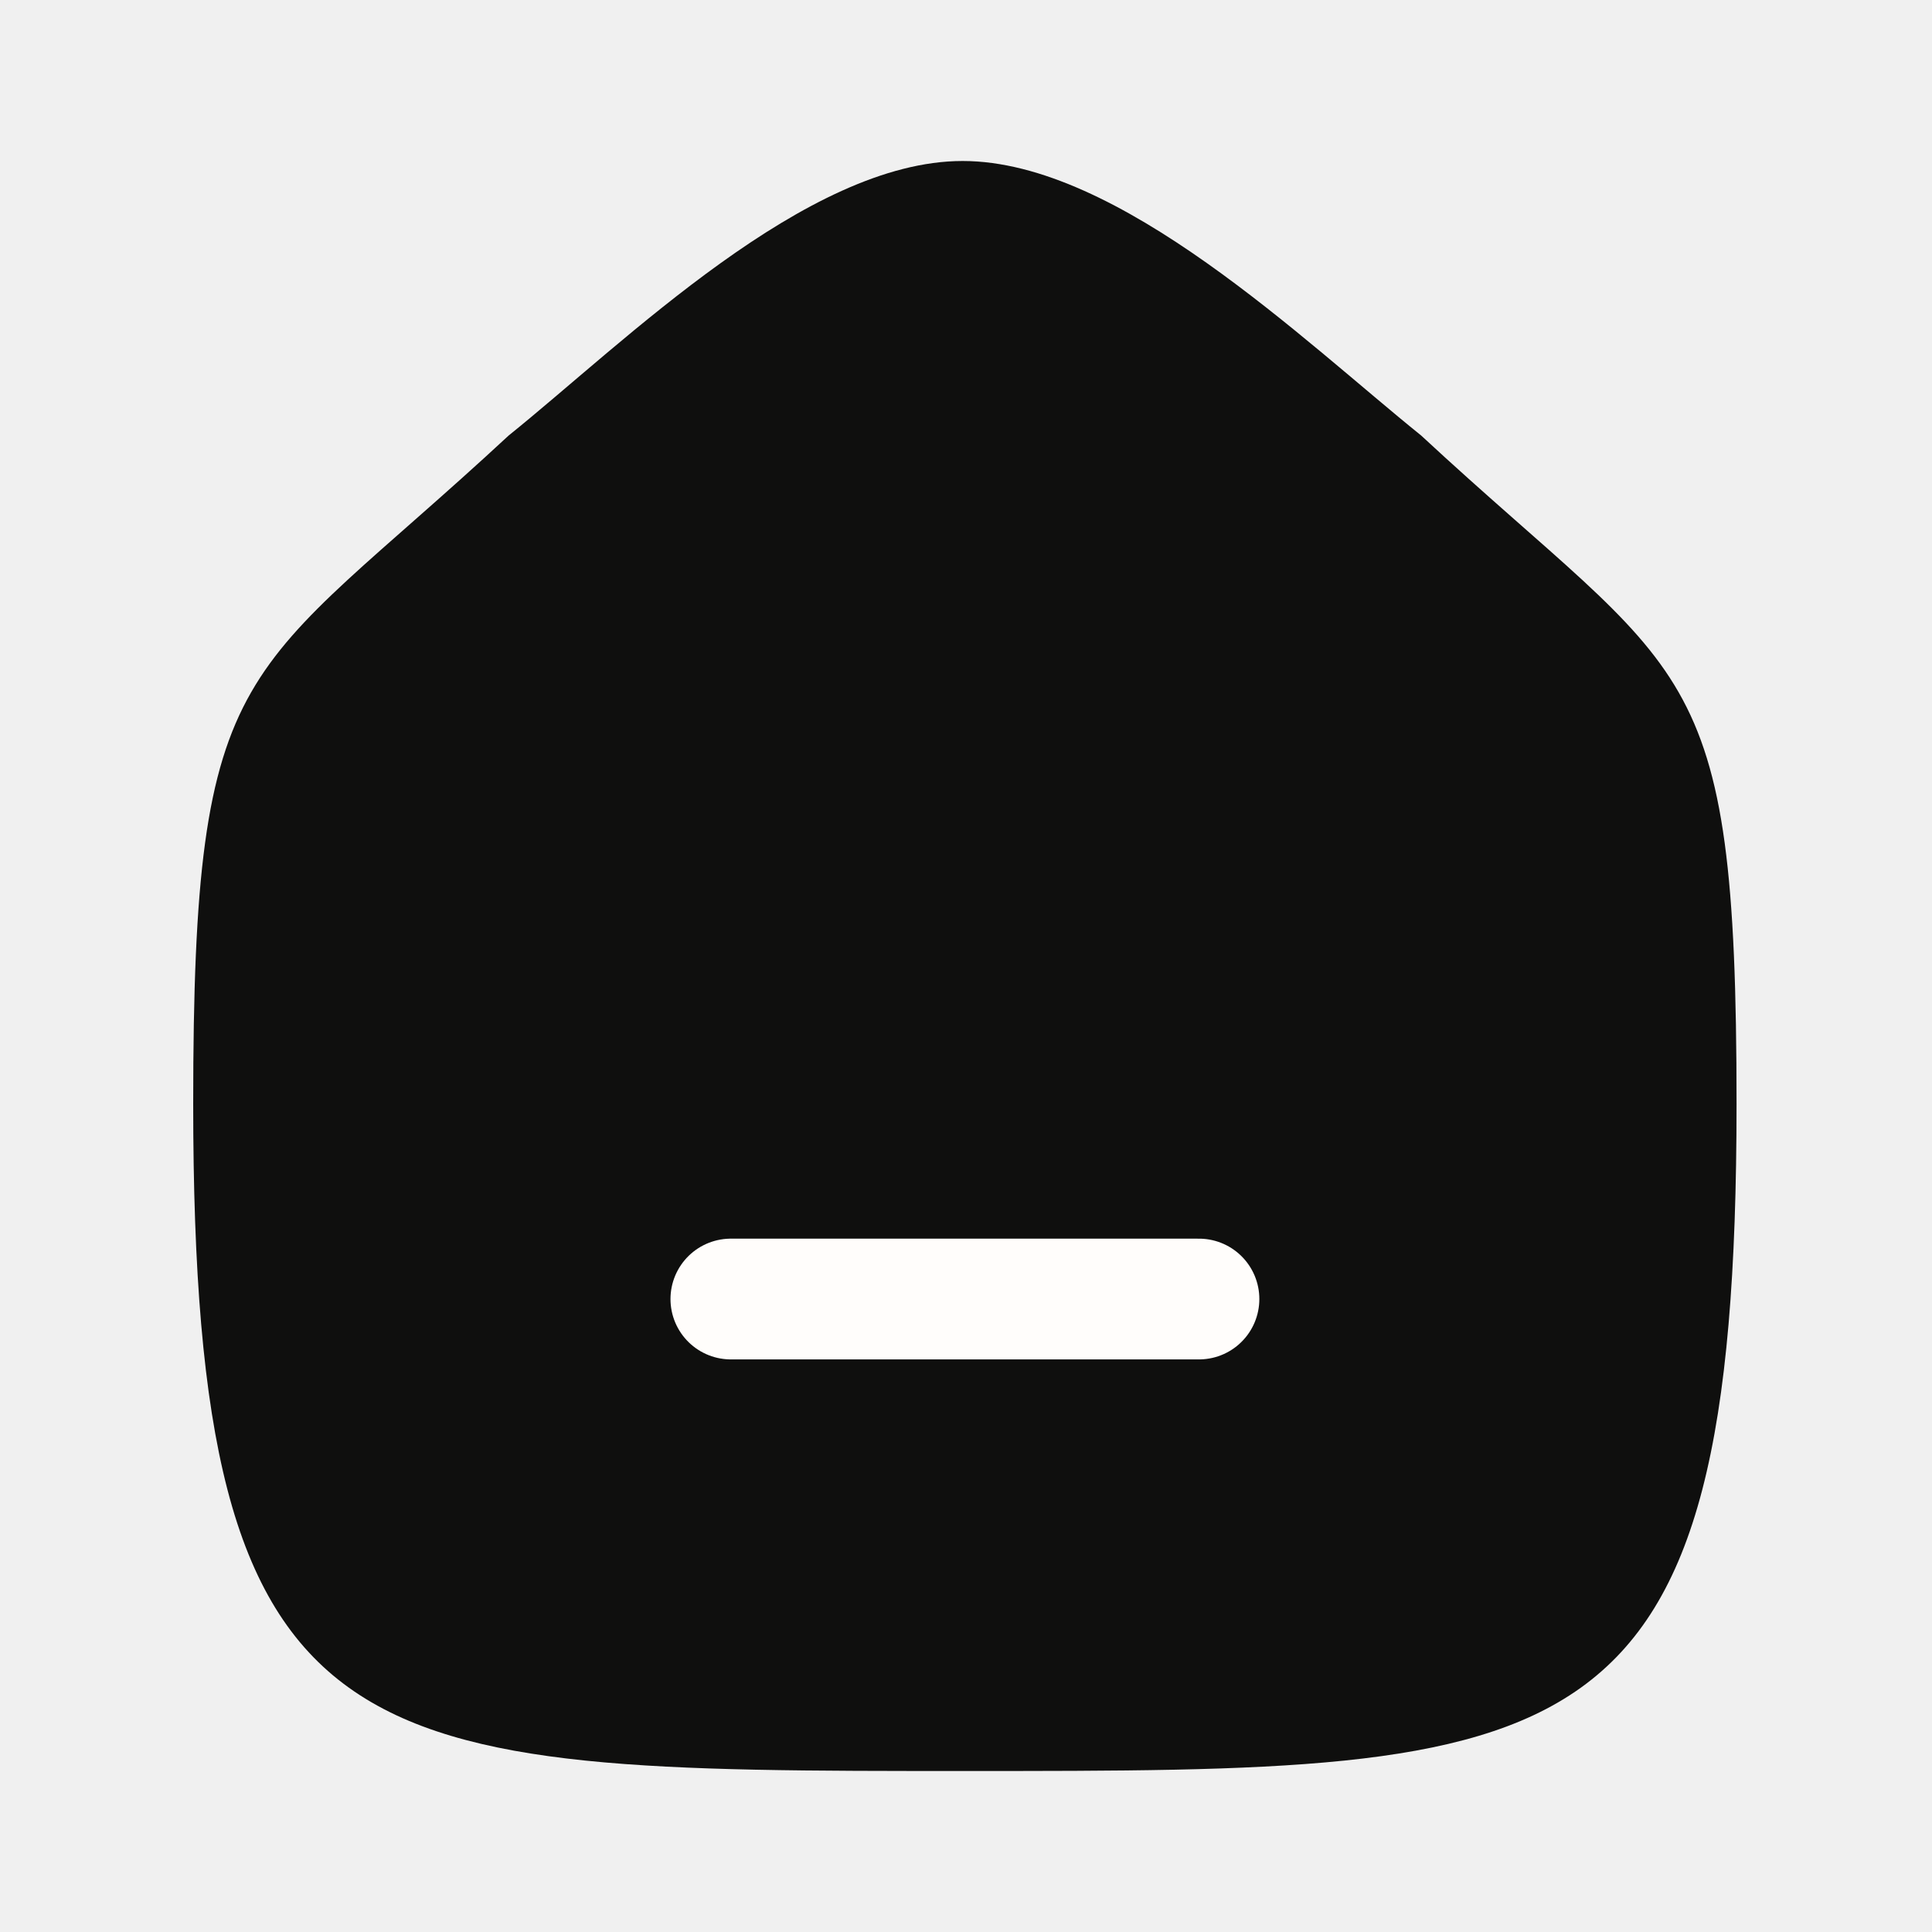
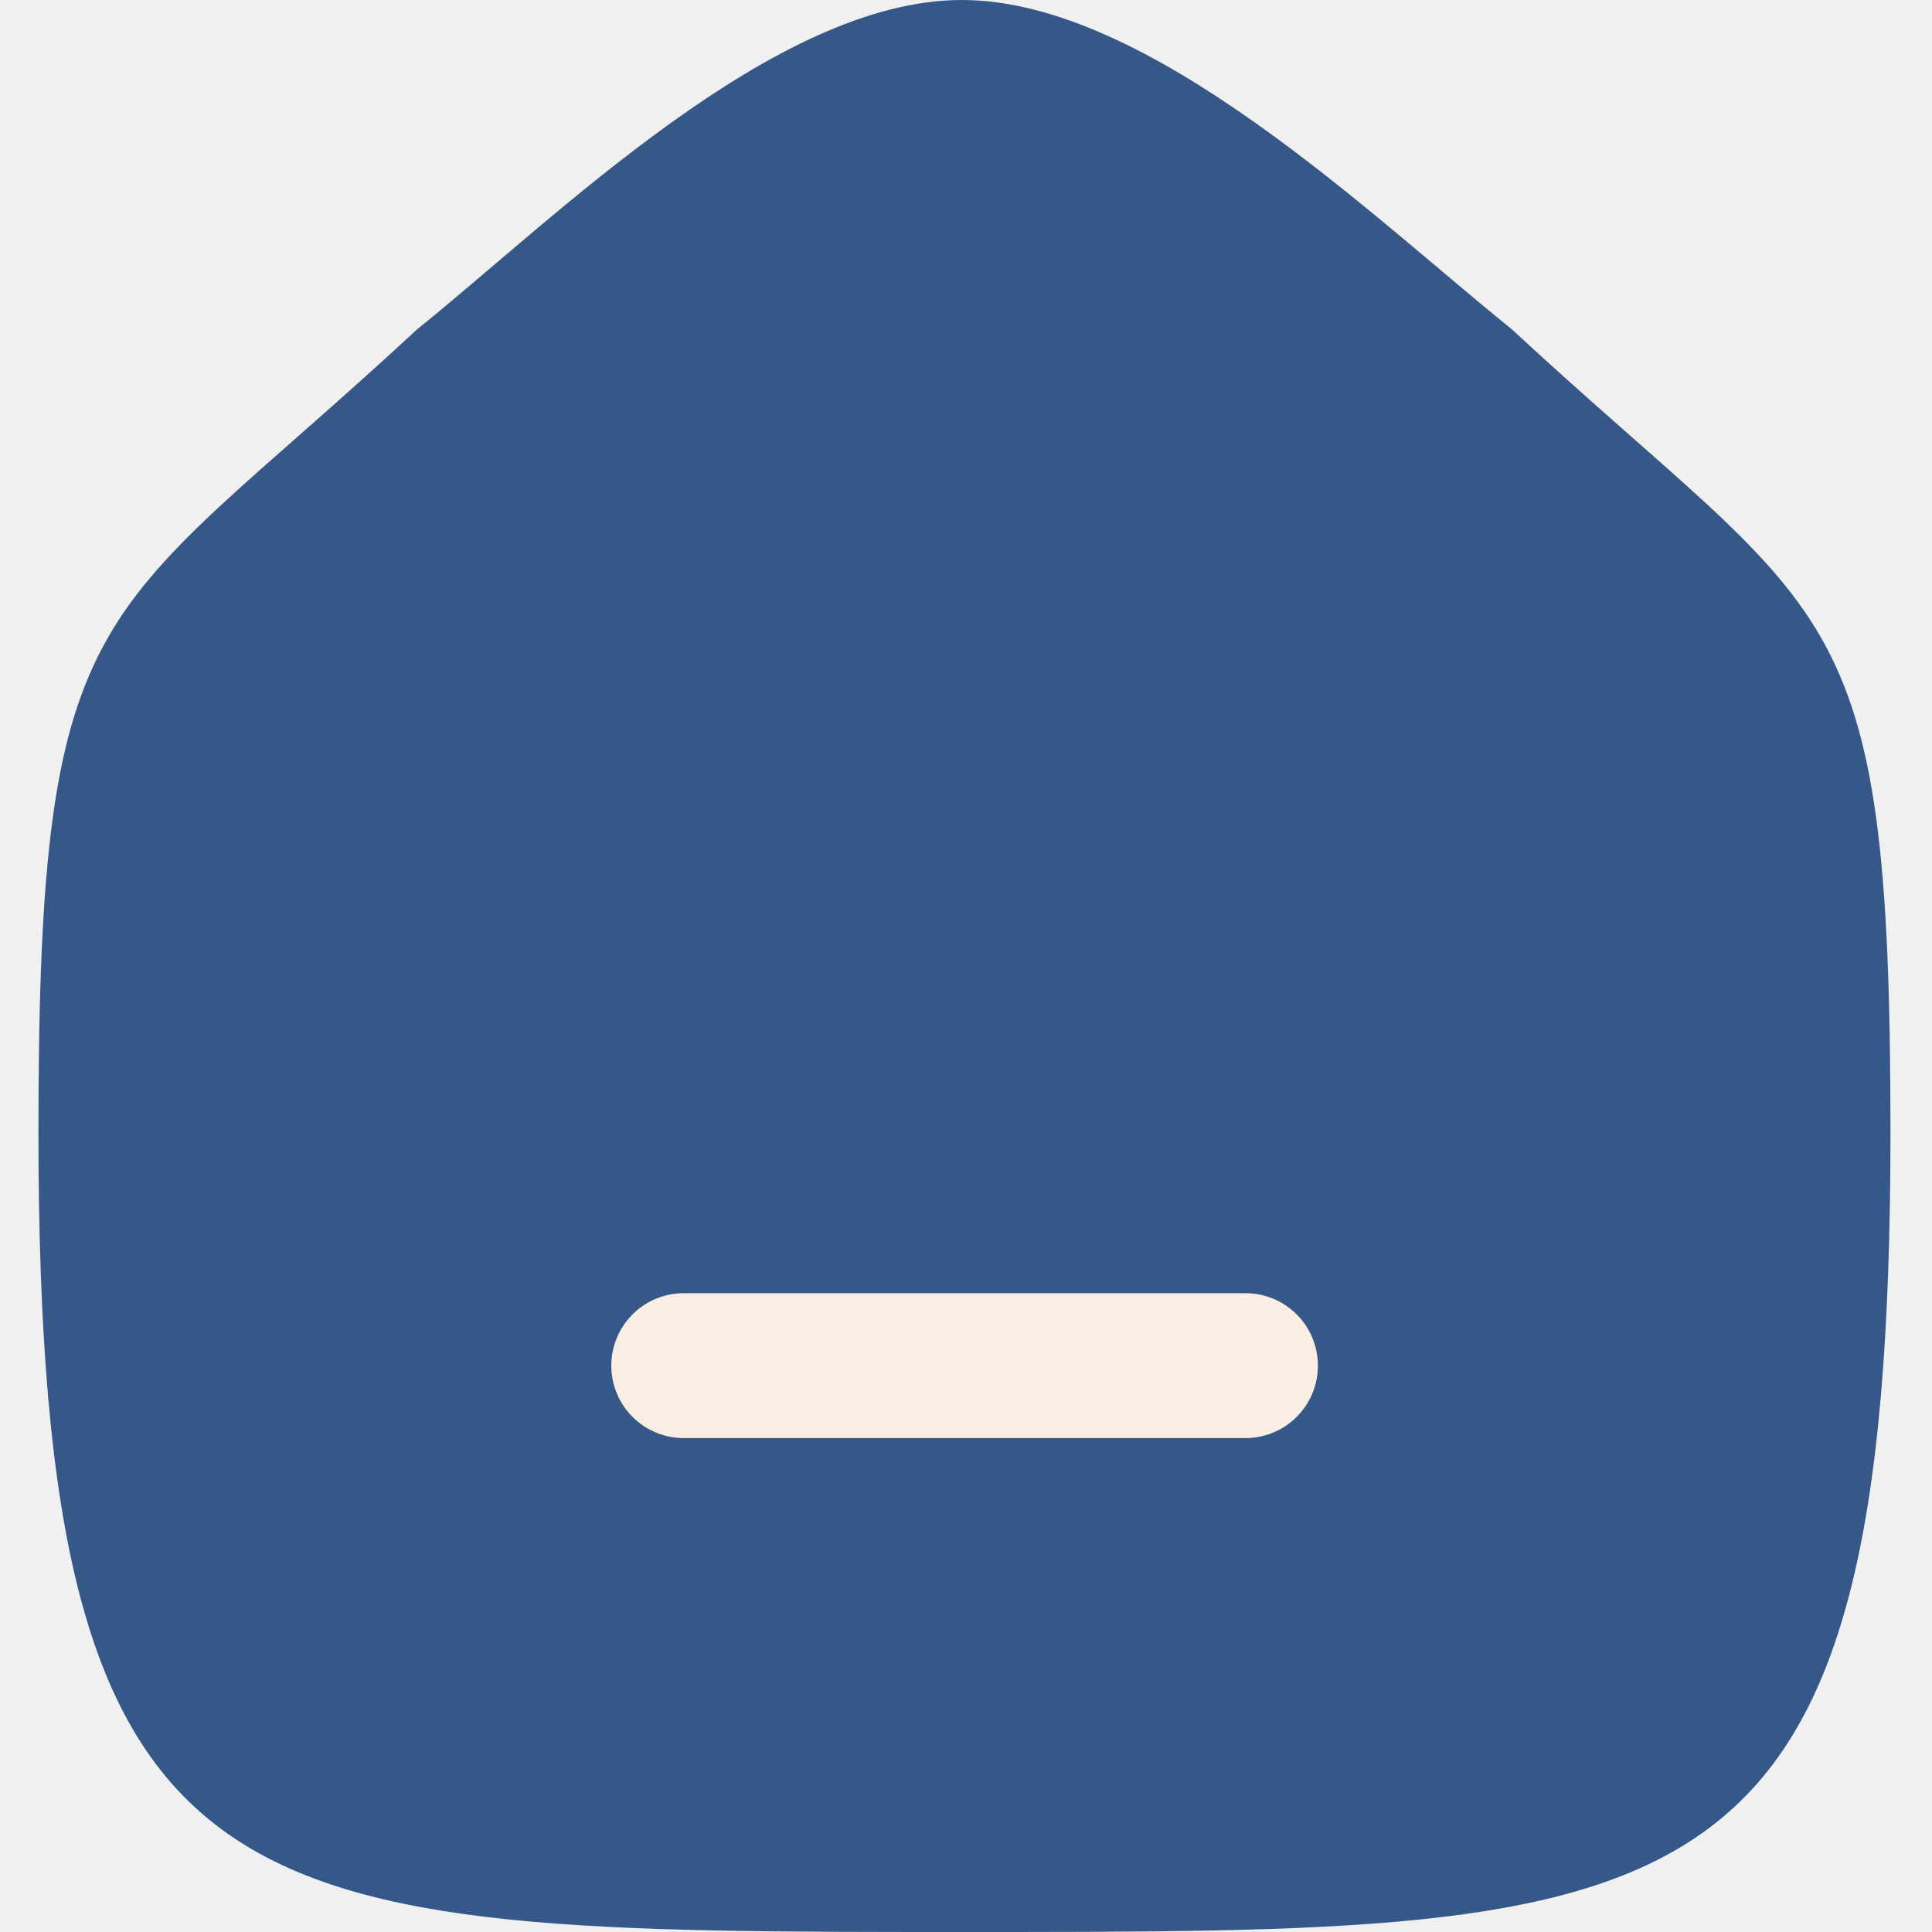
- <svg xmlns="http://www.w3.org/2000/svg" width="24" height="24" viewBox="0 0 24 24" fill="none">
-   <mask id="mask0_503_2411" style="mask-type:luminance" maskUnits="userSpaceOnUse" x="0" y="0" width="24" height="24">
-     <rect width="24" height="24" fill="white" />
-   </mask>
-   <g mask="url(#mask0_503_2411)">
-     <path fill-rule="evenodd" clip-rule="evenodd" d="M6.319 5.41C7.765 4.246 10.015 2 11.958 2C13.9 2 16.195 4.235 17.654 5.41C20.959 8.475 21.572 8.082 21.572 13.713C21.572 22 19.613 22 11.986 22C4.359 22 2.4 22 2.4 13.713C2.4 8.082 3.014 8.475 6.319 5.41Z" fill="#0F0F0E" />
-     <path d="M9.079 16.137H14.894" stroke="#FFFDFB" stroke-width="1.5" stroke-linecap="round" stroke-linejoin="round" />
+ <svg xmlns="http://www.w3.org/2000/svg" width="20" height="20" viewBox="0 0 20 20" fill="none">
+   <g id="Home">
+     <path id="Stroke 2" fill-rule="evenodd" clip-rule="evenodd" d="M4.317 3.41C5.763 2.246 8.013 0 9.956 0C11.898 0 14.193 2.235 15.652 3.41C18.957 6.475 19.57 6.082 19.57 11.713C19.57 20 17.611 20 9.984 20C2.357 20 0.398 20 0.398 11.713C0.398 6.082 1.012 6.475 4.317 3.41Z" fill="#365888" />
+     <path id="Stroke 1" d="M7.078 14.137H12.893" stroke="#FAEDE3" stroke-width="1.5" stroke-linecap="round" stroke-linejoin="round" />
  </g>
</svg>
